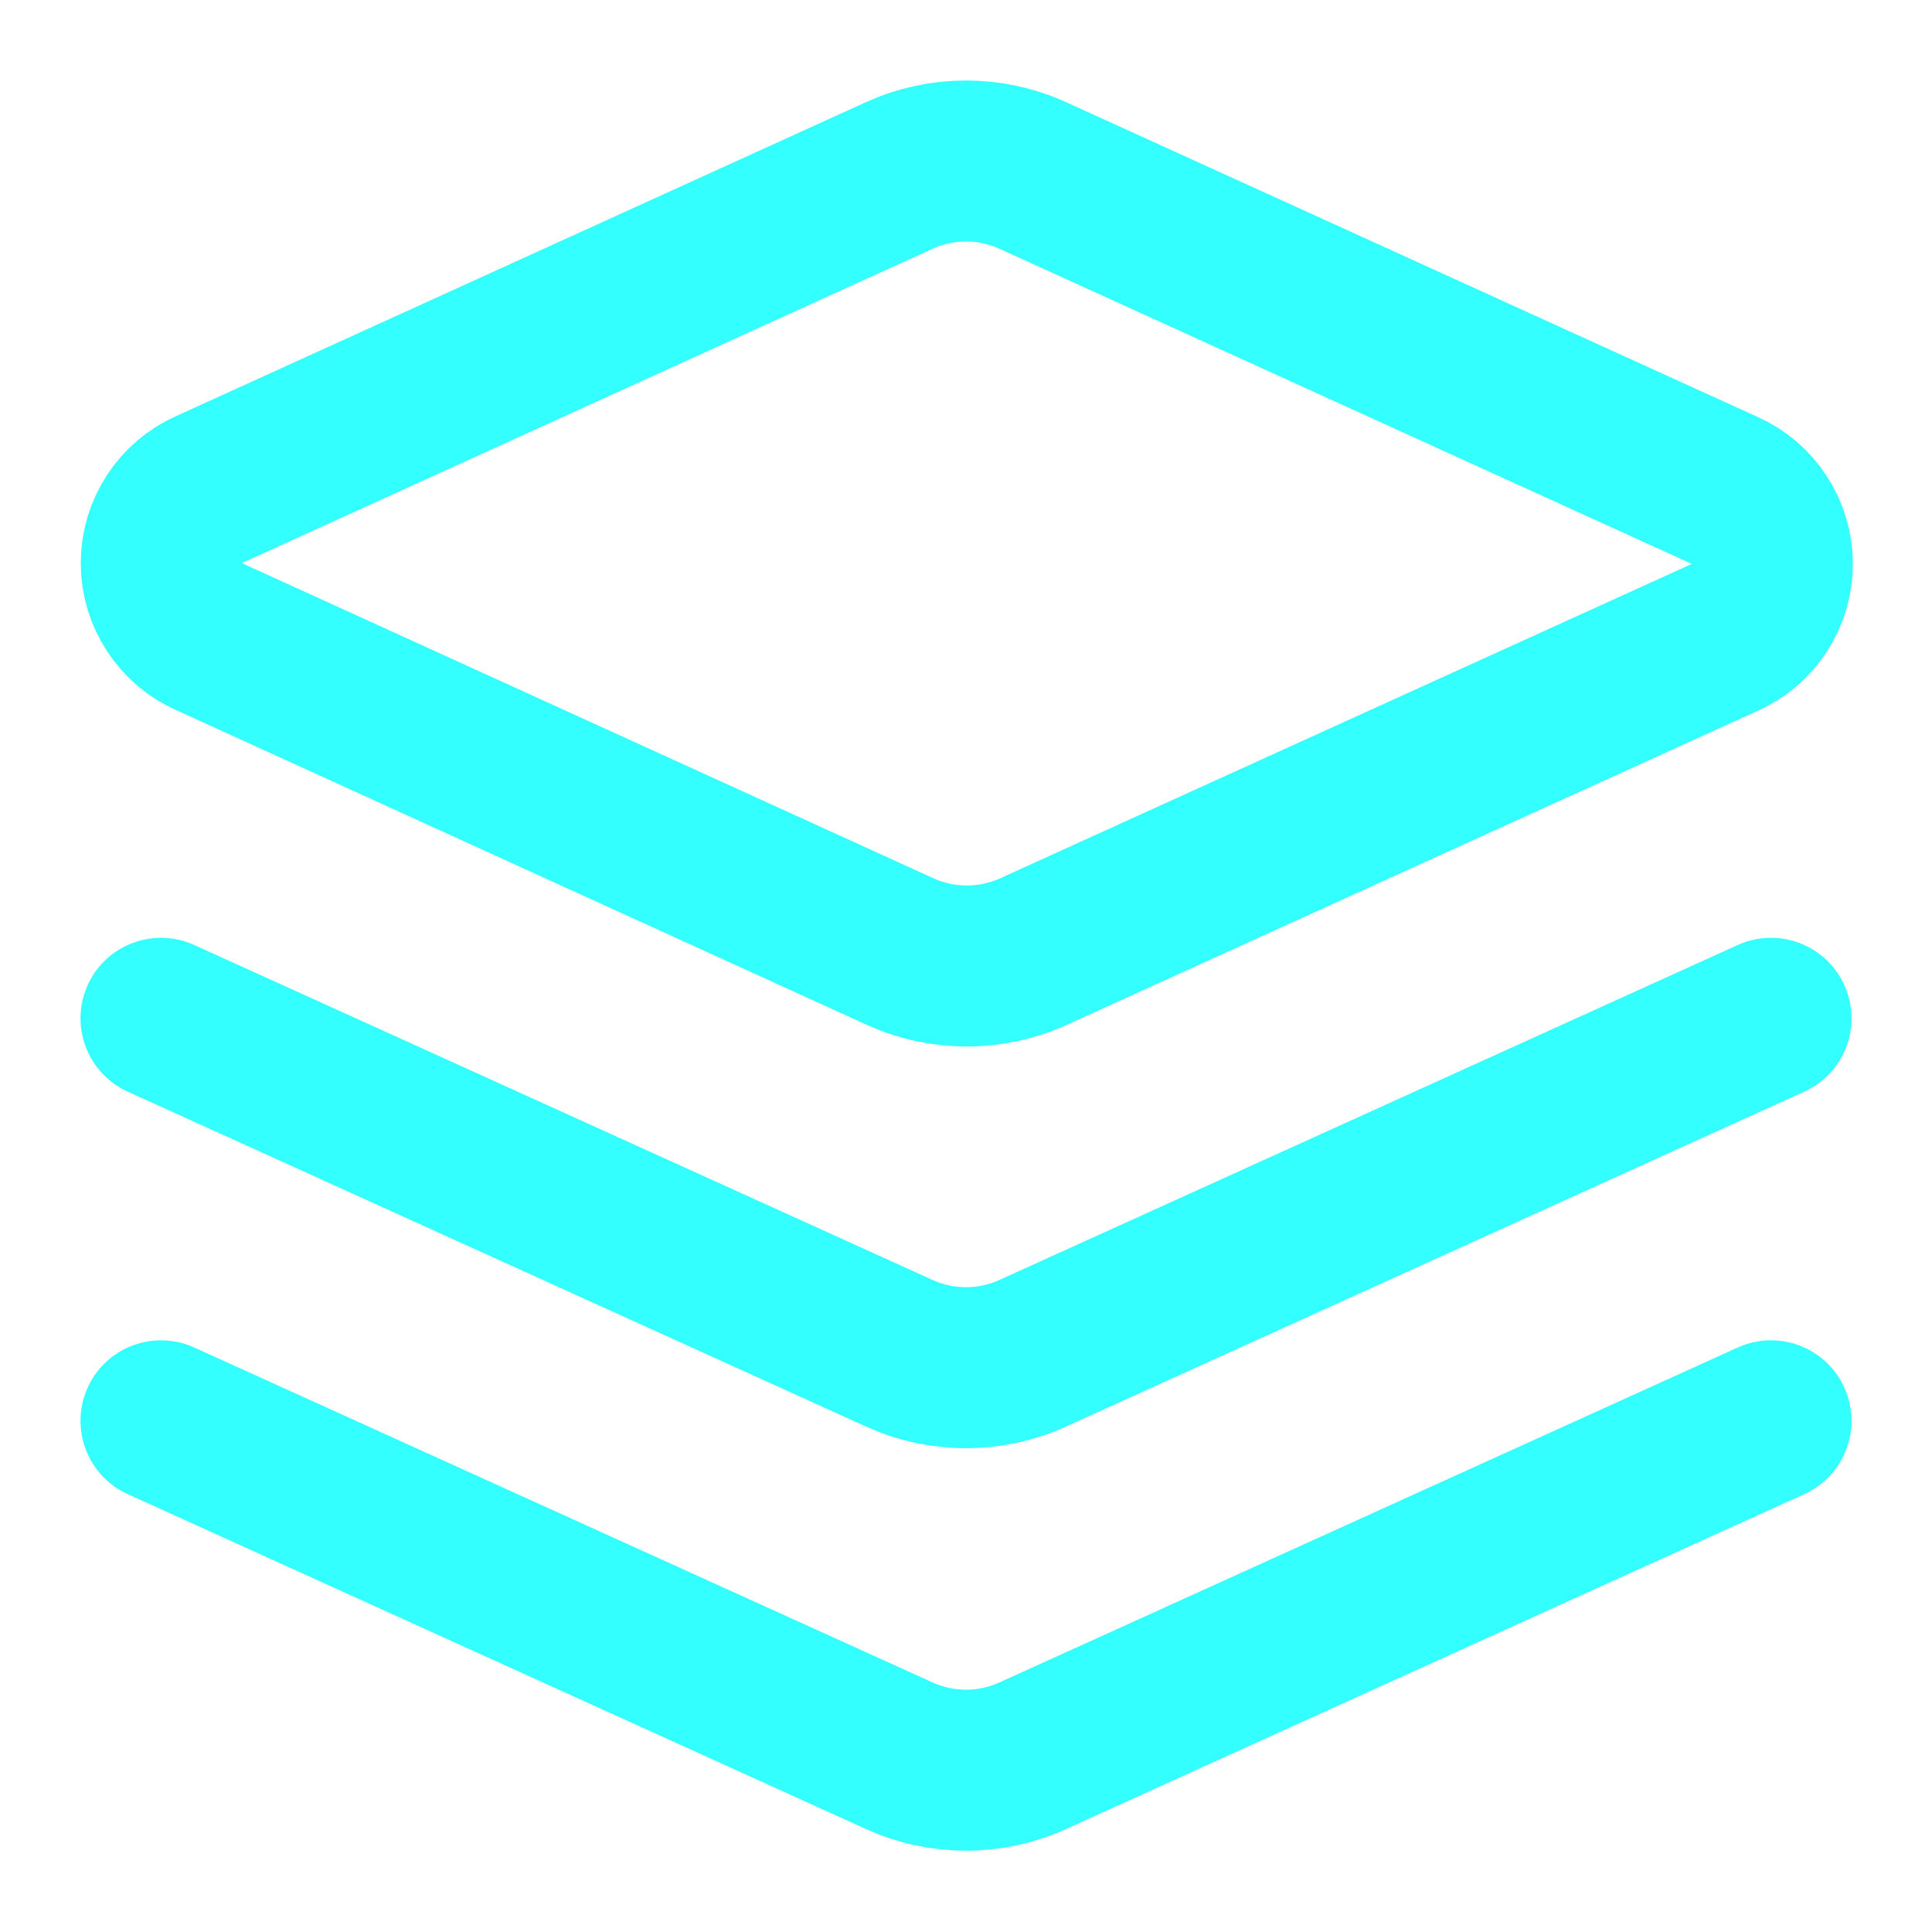
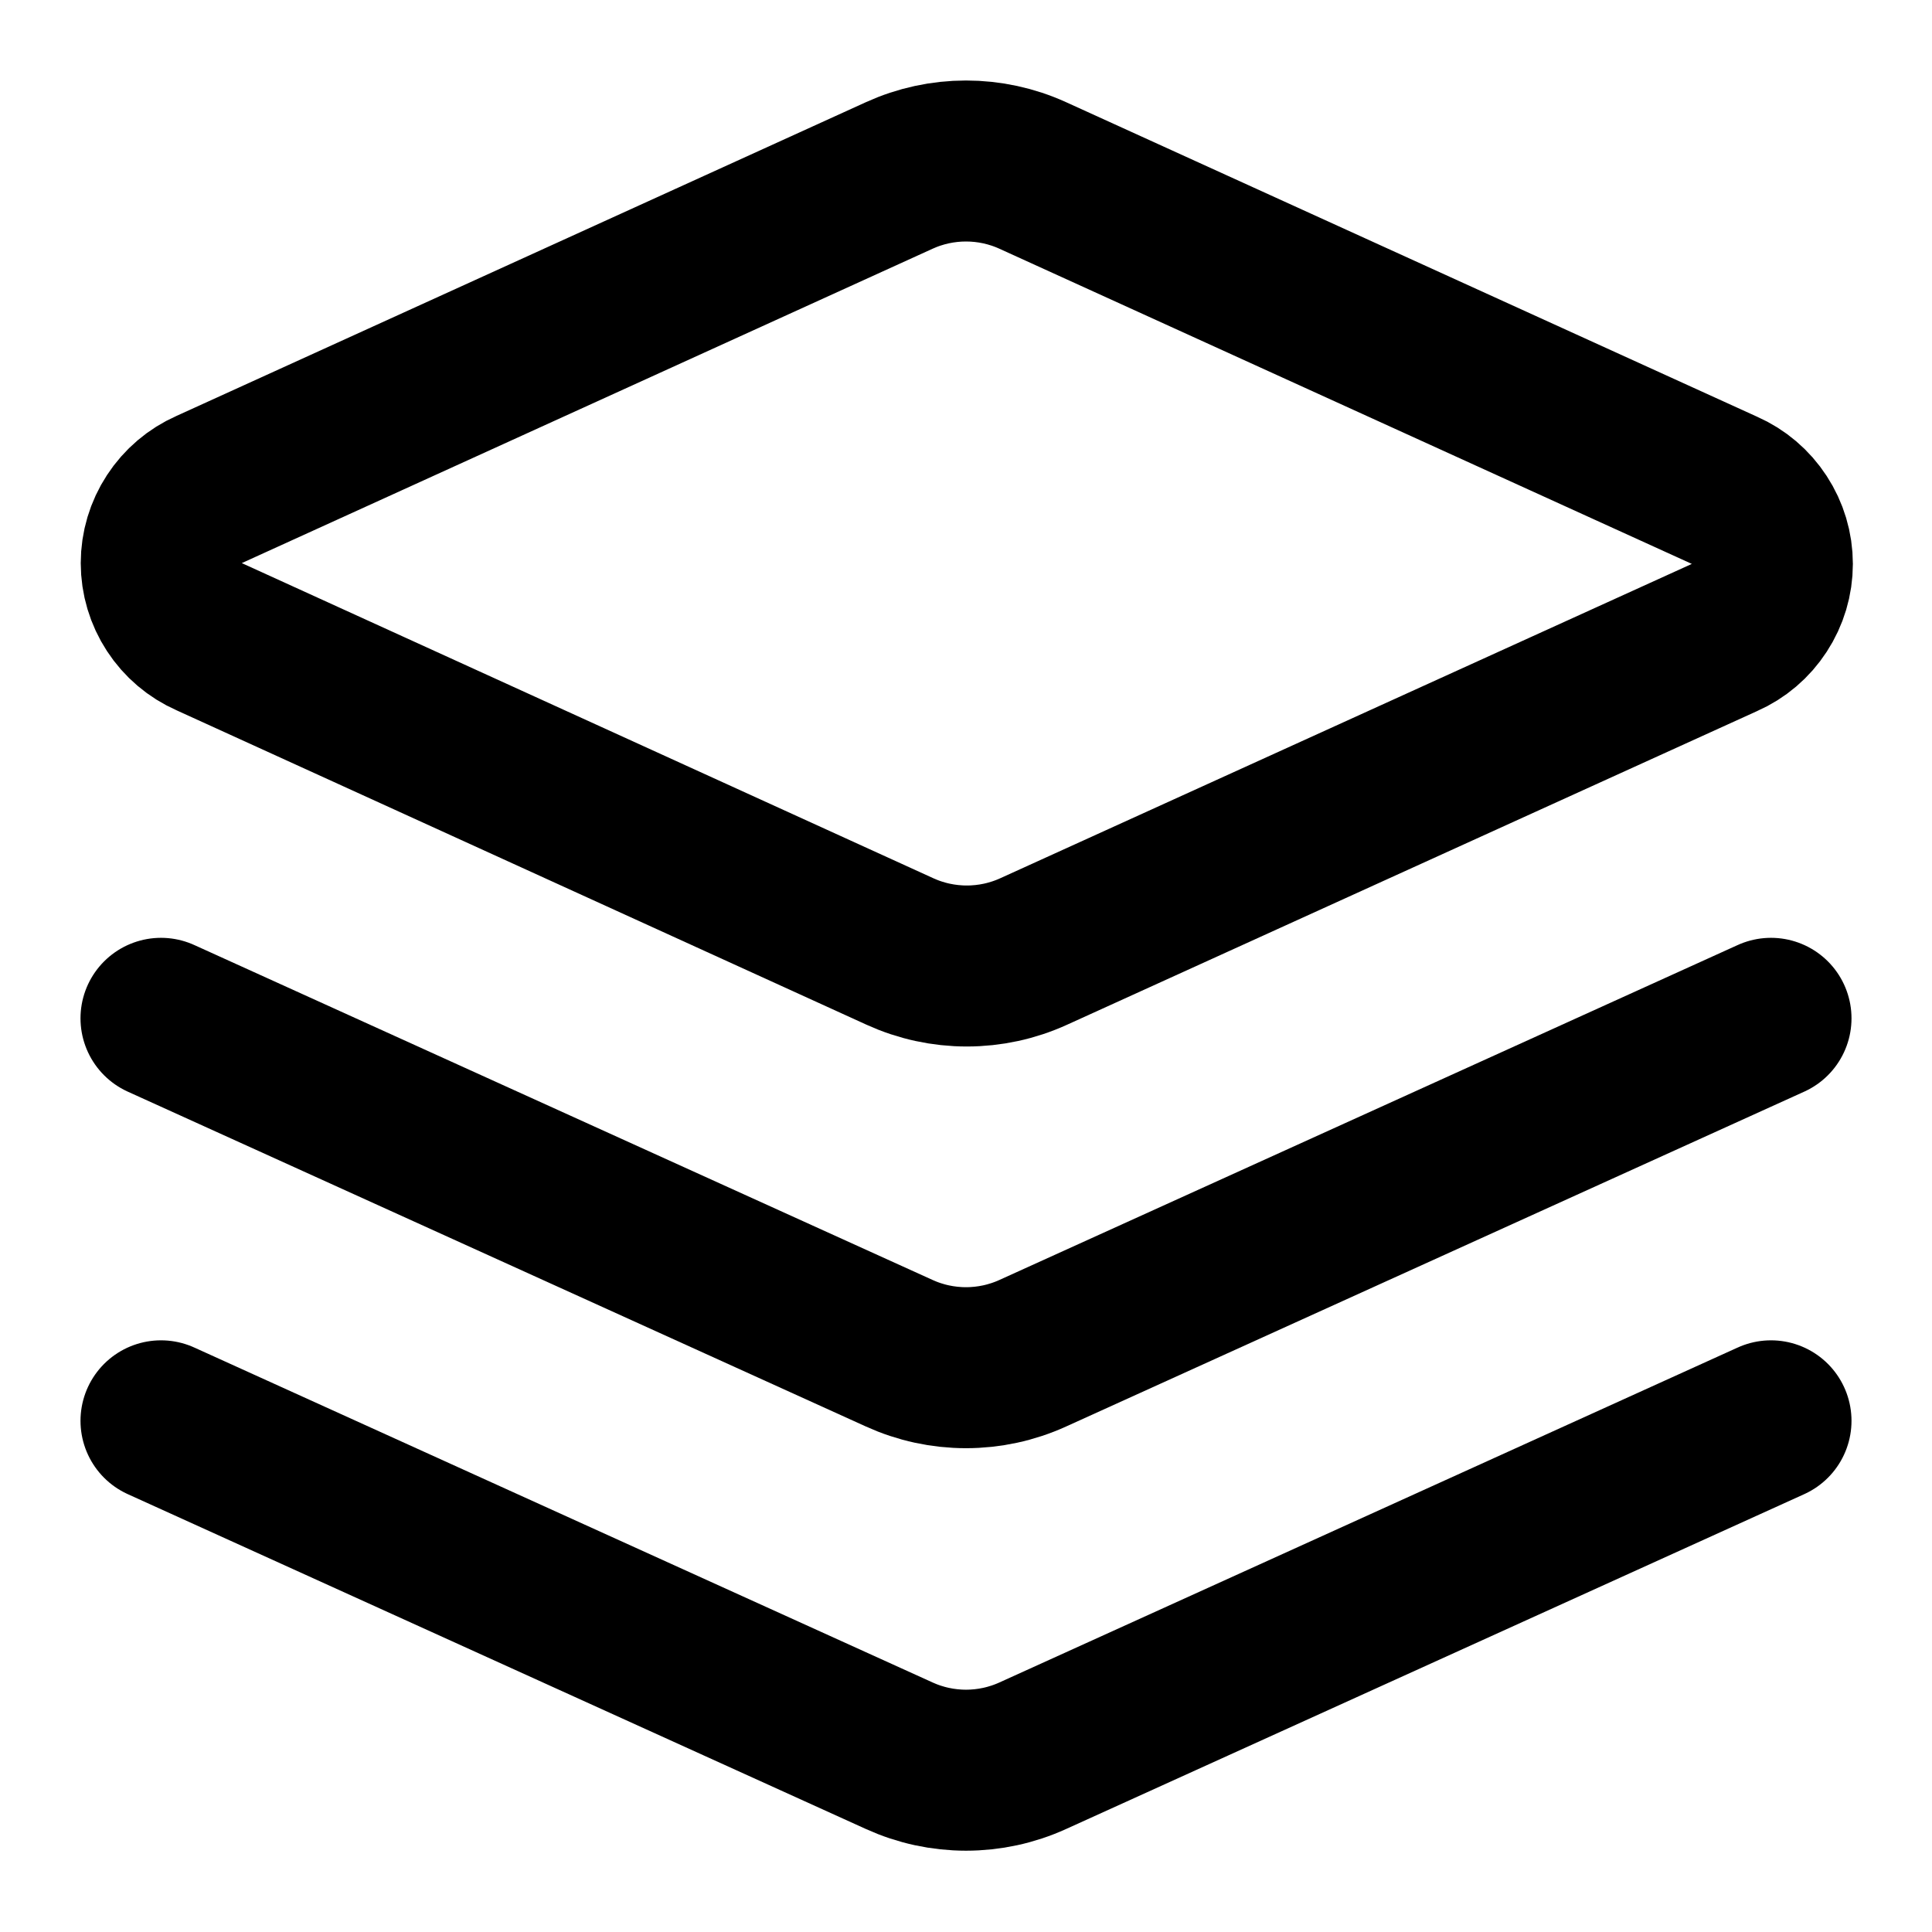
<svg xmlns="http://www.w3.org/2000/svg" width="24" height="24" viewBox="0 0 24 24" fill="none">
-   <path d="M12.83 2.18C12.569 2.061 12.286 2 12 2C11.714 2 11.431 2.061 11.17 2.18L2.6 6.08C2.423 6.158 2.272 6.286 2.166 6.449C2.06 6.611 2.003 6.801 2.003 6.995C2.003 7.189 2.06 7.379 2.166 7.541C2.272 7.704 2.423 7.832 2.6 7.91L11.18 11.82C11.441 11.939 11.724 12 12.01 12C12.296 12 12.579 11.939 12.84 11.82L21.42 7.92C21.598 7.842 21.748 7.714 21.854 7.551C21.96 7.389 22.017 7.199 22.017 7.005C22.017 6.811 21.96 6.621 21.854 6.459C21.748 6.296 21.598 6.168 21.42 6.09L12.83 2.18Z" stroke="#33FFFF" stroke-width="2" stroke-linecap="round" stroke-linejoin="round" />
-   <path d="M22 17.65L12.83 21.81C12.569 21.929 12.286 21.99 12 21.99C11.714 21.99 11.431 21.929 11.17 21.81L2 17.65" stroke="#33FFFF" stroke-width="2" stroke-linecap="round" stroke-linejoin="round" />
-   <path d="M22 12.65L12.83 16.81C12.569 16.929 12.286 16.99 12 16.99C11.714 16.99 11.431 16.929 11.17 16.81L2 12.65" stroke="#33FFFF" stroke-width="2" stroke-linecap="round" stroke-linejoin="round" />
+   <path d="M12.83 2.18C12.569 2.061 12.286 2 12 2C11.714 2 11.431 2.061 11.17 2.18L2.6 6.08C2.423 6.158 2.272 6.286 2.166 6.449C2.06 6.611 2.003 6.801 2.003 6.995C2.003 7.189 2.06 7.379 2.166 7.541C2.272 7.704 2.423 7.832 2.6 7.91L11.18 11.82C11.441 11.939 11.724 12 12.01 12C12.296 12 12.579 11.939 12.84 11.82L21.42 7.92C21.598 7.842 21.748 7.714 21.854 7.551C21.96 7.389 22.017 7.199 22.017 7.005C22.017 6.811 21.96 6.621 21.854 6.459C21.748 6.296 21.598 6.168 21.42 6.09L12.83 2.18Z" stroke="currentColor" stroke-width="2" stroke-linecap="round" stroke-linejoin="round" />
+   <path d="M22 17.65L12.83 21.81C12.569 21.929 12.286 21.99 12 21.99C11.714 21.99 11.431 21.929 11.17 21.81L2 17.65" stroke="currentColor" stroke-width="2" stroke-linecap="round" stroke-linejoin="round" />
+   <path d="M22 12.65L12.83 16.81C12.569 16.929 12.286 16.99 12 16.99C11.714 16.99 11.431 16.929 11.17 16.81L2 12.65" stroke="currentColor" stroke-width="2" stroke-linecap="round" stroke-linejoin="round" />
</svg>
